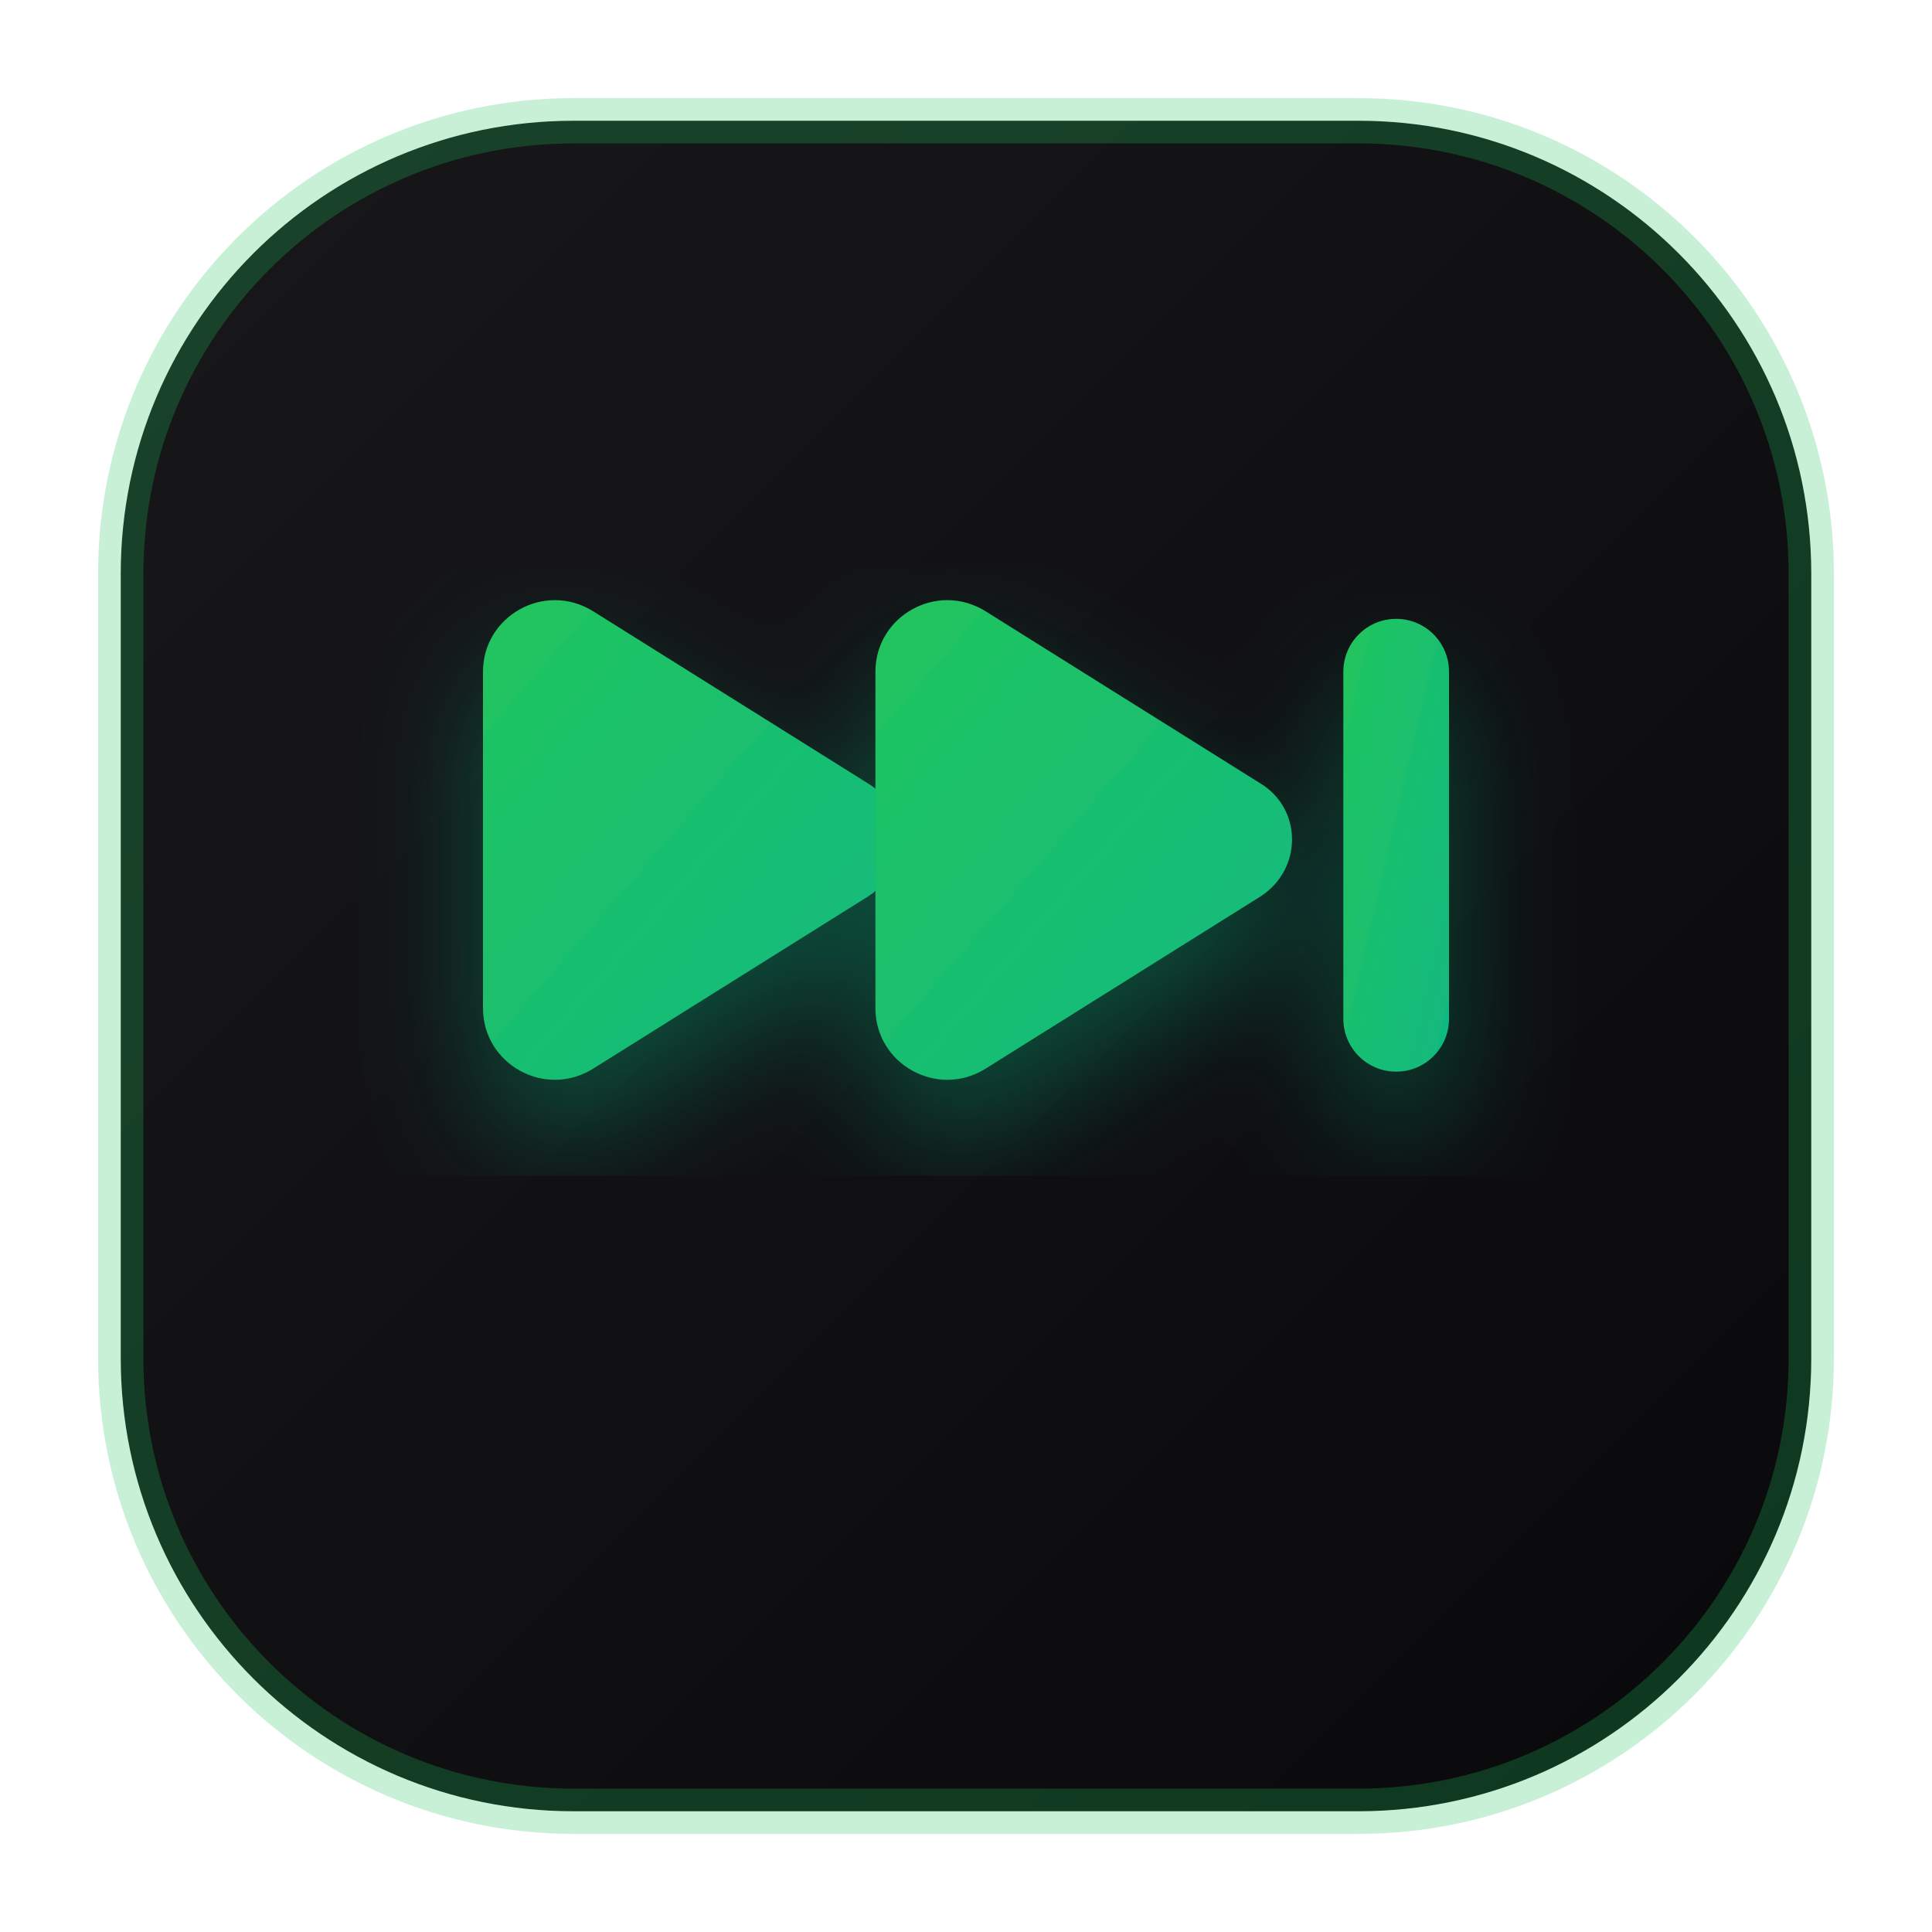
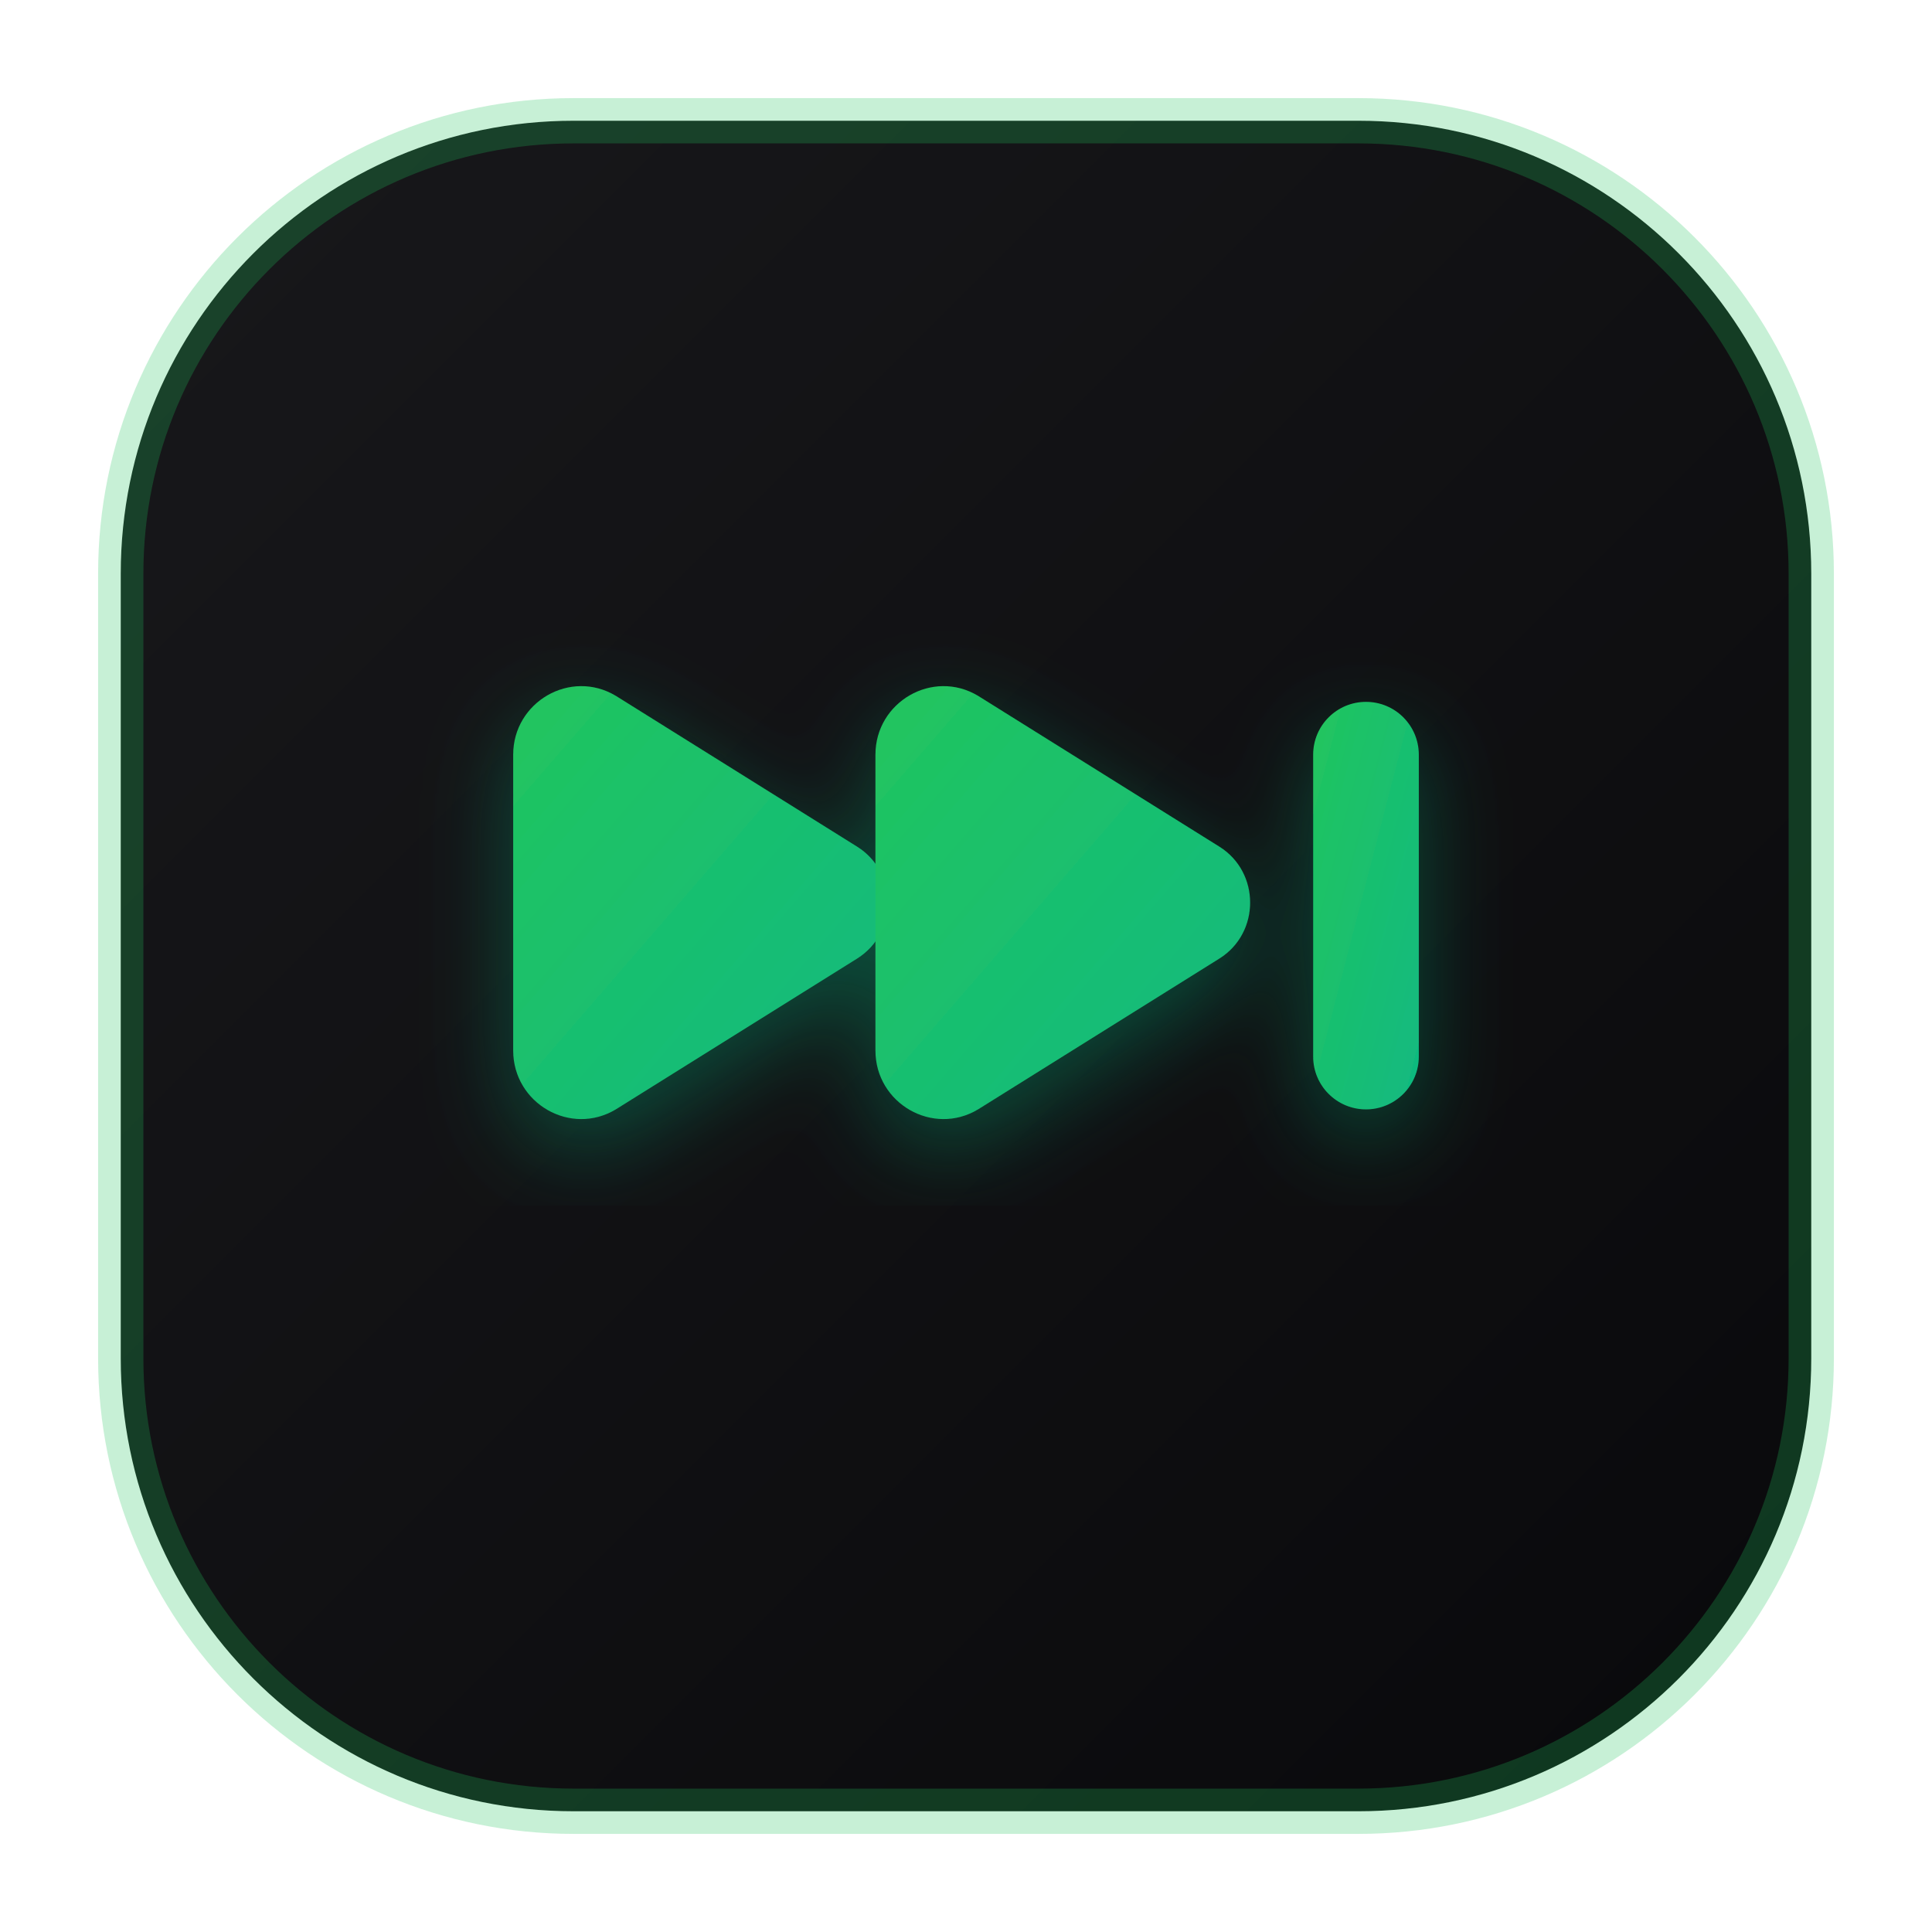
<svg xmlns="http://www.w3.org/2000/svg" viewBox="0 0 128 128" width="100%" height="100%">
  <defs>
    <linearGradient id="bgGrad" x1="0%" y1="0%" x2="100%" y2="100%">
      <stop offset="0%" stop-color="#18181b" />
      <stop offset="100%" stop-color="#09090b" />
    </linearGradient>
    <linearGradient id="neonGreen" x1="0%" y1="0%" x2="100%" y2="100%">
      <stop offset="0%" stop-color="#22c55e" />
      <stop offset="100%" stop-color="#10b981" />
    </linearGradient>
    <filter id="softGlow" x="-20%" y="-20%" width="140%" height="140%">
-       <feDropShadow dx="0" dy="4" stdDeviation="4" flood-color="#10b981" flood-opacity="0.35" />
+       <feDropShadow dx="0" dy="2" stdDeviation="3" flood-color="#10b981" flood-opacity="0.35" />
    </filter>
  </defs>
  <rect x="8" y="8" width="112" height="112" rx="30" fill="url(#bgGrad)" stroke="#22c55e" stroke-width="3" stroke-opacity="0.25" />
  <g filter="url(#softGlow)" fill="url(#neonGreen)">
-     <path d="M 32 44.5 C 32 40.8 36.1 38.5 39.3 40.5 L 57.5 51.9 C 60.3 53.6 60.3 57.6 57.5 59.4 L 39.3 70.8 C 36.1 72.8 32 70.5 32 66.8 Z" />
-     <path d="M 58 44.5 C 58 40.8 62.1 38.5 65.3 40.5 L 83.5 51.9 C 86.3 53.6 86.3 57.6 83.5 59.4 L 65.3 70.8 C 62.1 72.8 58 70.5 58 66.8 Z" />
-     <rect x="89" y="41" width="7" height="30" rx="3.5" />
+     <path d="M 34 50 C 34 46.5 37.8 44.3 40.8 46.1 L 56.8 56.1 C 59.5 57.8 59.5 61.8 56.8 63.5 L 40.8 73.5 C 37.8 75.3 34 73.1 34 69.6 Z" />
+     <path d="M 58 50 C 58 46.5 61.8 44.3 64.8 46.1 L 80.8 56.1 C 83.5 57.8 83.5 61.8 80.8 63.5 L 64.8 73.5 C 61.8 75.3 58 73.1 58 69.6 Z" />
+     <rect x="87" y="46.5" width="7" height="27" rx="3.5" />
  </g>
</svg>
